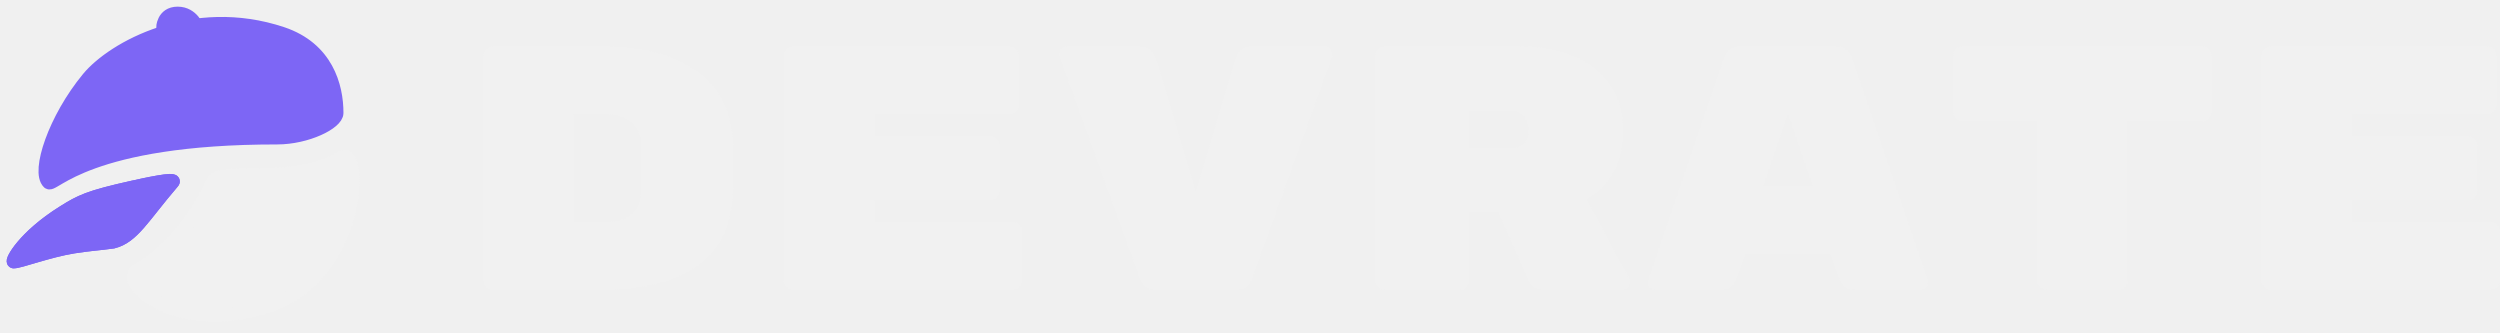
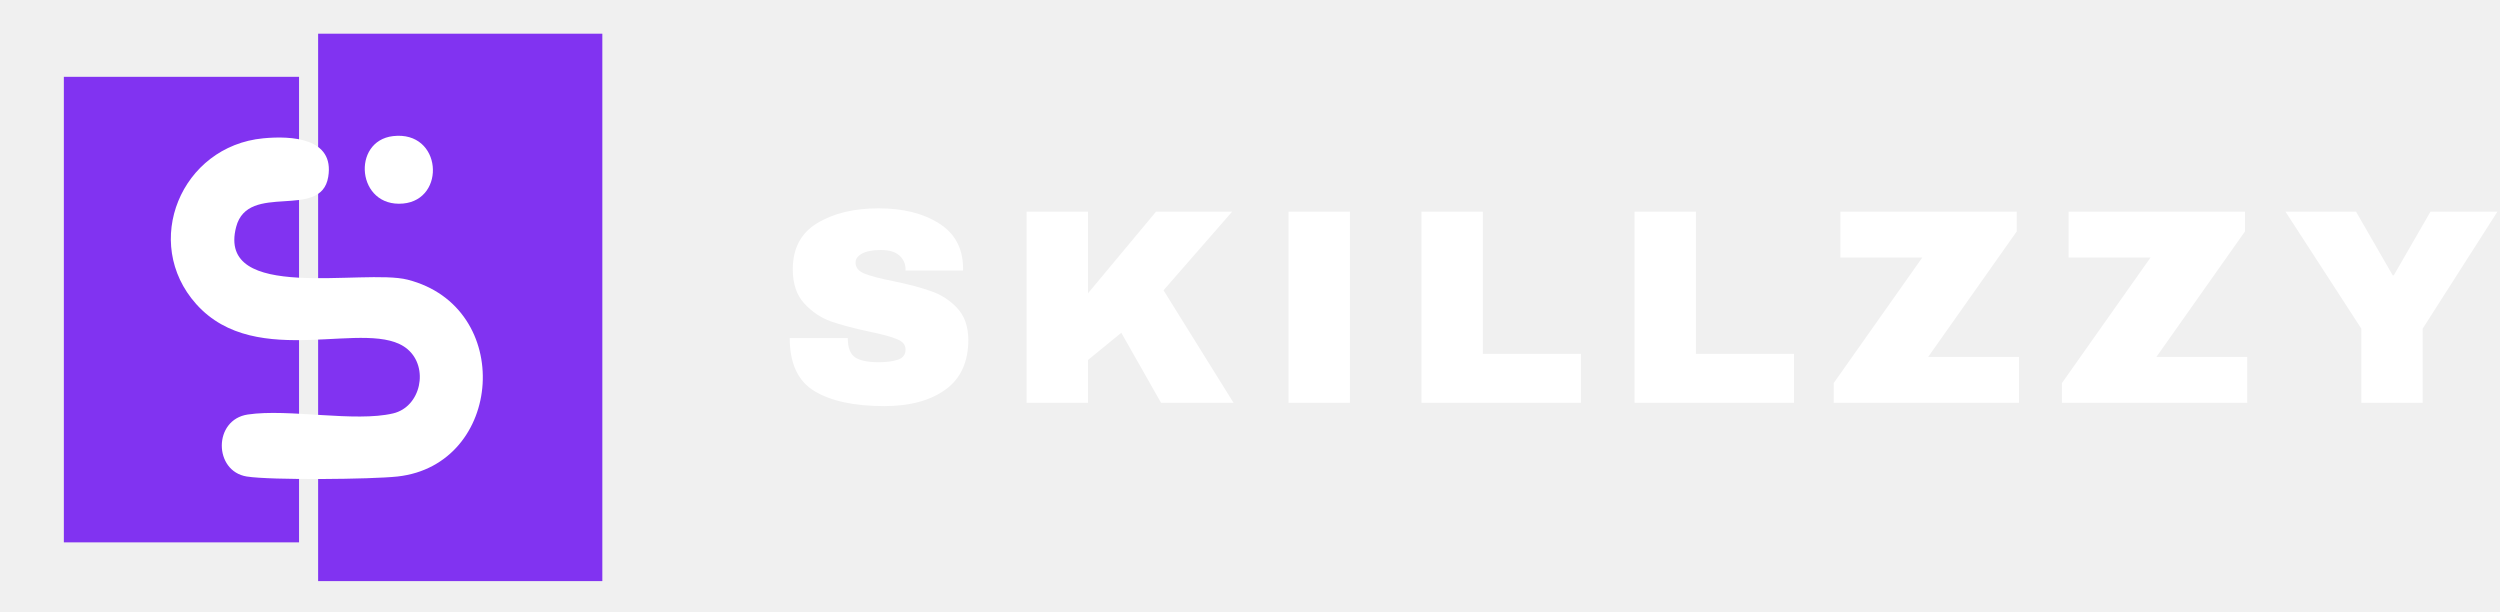
- <svg xmlns="http://www.w3.org/2000/svg" width="188" height="25" viewBox="0 0 188 25" fill="none">
-   <path d="M45.404 3.491C48.35 3.491 50.705 4.128 52.466 5.401C54.244 6.674 55.134 8.644 55.134 11.312V13.98C55.134 16.7 54.253 18.688 52.492 19.944C50.748 21.182 48.385 21.801 45.404 21.801H37.059C36.868 21.801 36.702 21.731 36.562 21.592C36.423 21.452 36.353 21.286 36.353 21.095V4.197C36.353 4.006 36.423 3.84 36.562 3.7C36.702 3.561 36.868 3.491 37.059 3.491H45.404ZM45.534 16.7C46.354 16.7 46.999 16.509 47.47 16.125C47.958 15.724 48.202 15.166 48.202 14.451V10.841C48.202 10.126 47.958 9.577 47.47 9.193C46.999 8.792 46.354 8.592 45.534 8.592H43.154V16.7H45.534Z" fill="#F1F1F1" />
-   <path d="M76.18 16.7C76.371 16.7 76.537 16.77 76.677 16.91C76.816 17.049 76.886 17.215 76.886 17.407V21.095C76.886 21.286 76.816 21.452 76.677 21.592C76.537 21.731 76.371 21.801 76.18 21.801H59.649C59.457 21.801 59.291 21.731 59.152 21.592C59.012 21.452 58.942 21.286 58.942 21.095V4.197C58.942 4.006 59.012 3.84 59.152 3.7C59.291 3.561 59.457 3.491 59.649 3.491H75.918C76.11 3.491 76.275 3.561 76.415 3.7C76.555 3.84 76.624 4.006 76.624 4.197V7.886C76.624 8.077 76.555 8.243 76.415 8.383C76.275 8.522 76.11 8.592 75.918 8.592H65.743V10.24H74.479C74.671 10.24 74.837 10.309 74.976 10.449C75.116 10.588 75.186 10.754 75.186 10.946V14.346C75.186 14.538 75.116 14.704 74.976 14.843C74.837 14.983 74.671 15.052 74.479 15.052H65.743V16.7H76.18Z" fill="#F1F1F1" />
-   <path d="M99.632 3.491C99.789 3.491 99.92 3.552 100.024 3.674C100.146 3.779 100.207 3.91 100.207 4.067L100.181 4.25L94.165 20.938C94.078 21.182 93.938 21.391 93.747 21.565C93.555 21.722 93.302 21.801 92.988 21.801H86.894C86.58 21.801 86.327 21.722 86.135 21.565C85.943 21.391 85.812 21.208 85.743 21.016L79.674 4.25L79.648 4.067C79.648 3.91 79.701 3.779 79.805 3.674C79.927 3.552 80.067 3.491 80.224 3.491H85.743C86.057 3.491 86.309 3.587 86.501 3.779C86.71 3.953 86.85 4.145 86.92 4.354L89.928 14.372L92.936 4.354C93.005 4.128 93.136 3.927 93.328 3.753C93.52 3.578 93.781 3.491 94.113 3.491H99.632Z" fill="#F1F1F1" />
-   <path d="M122.535 20.99C122.57 21.06 122.587 21.138 122.587 21.225C122.587 21.382 122.526 21.522 122.404 21.644C122.299 21.748 122.169 21.801 122.012 21.801H116.074C115.83 21.801 115.603 21.74 115.394 21.618C115.202 21.496 115.063 21.339 114.976 21.147L112.674 15.968H110.477V21.095C110.477 21.286 110.407 21.452 110.267 21.592C110.128 21.731 109.962 21.801 109.77 21.801H104.121C103.929 21.801 103.763 21.731 103.624 21.592C103.484 21.452 103.414 21.286 103.414 21.095V4.197C103.414 4.006 103.484 3.84 103.624 3.7C103.763 3.561 103.929 3.491 104.121 3.491H114.295C115.865 3.491 117.234 3.744 118.402 4.25C119.588 4.755 120.495 5.488 121.122 6.447C121.75 7.406 122.064 8.531 122.064 9.821C122.064 12.193 121.149 13.91 119.318 14.974L122.535 20.99ZM113.746 11.129C114.13 11.129 114.426 11.007 114.636 10.763C114.845 10.501 114.949 10.179 114.949 9.795C114.949 9.411 114.845 9.08 114.636 8.801C114.444 8.505 114.147 8.356 113.746 8.356H110.477V11.129H113.746Z" fill="#F1F1F1" />
-   <path d="M130.607 20.912C130.38 21.504 129.988 21.801 129.43 21.801H124.486C124.329 21.801 124.19 21.748 124.068 21.644C123.963 21.522 123.911 21.382 123.911 21.225L123.937 21.069L129.639 4.354C129.709 4.128 129.84 3.927 130.032 3.753C130.223 3.578 130.485 3.491 130.816 3.491H138.088C138.419 3.491 138.681 3.578 138.872 3.753C139.064 3.927 139.195 4.128 139.265 4.354L144.967 21.069L144.993 21.225C144.993 21.382 144.932 21.522 144.81 21.644C144.705 21.748 144.575 21.801 144.418 21.801H139.474C138.916 21.801 138.524 21.504 138.297 20.912L137.643 19.081H131.261L130.607 20.912ZM134.452 8.539L132.595 13.98H136.309L134.452 8.539Z" fill="#F1F1F1" />
-   <path d="M165.62 3.491C165.812 3.491 165.978 3.561 166.117 3.7C166.257 3.84 166.327 4.006 166.327 4.197V8.409C166.327 8.6 166.257 8.766 166.117 8.906C165.978 9.045 165.812 9.115 165.62 9.115H159.997V21.095C159.997 21.286 159.927 21.452 159.788 21.592C159.648 21.731 159.482 21.801 159.291 21.801H153.902C153.711 21.801 153.545 21.731 153.405 21.592C153.266 21.452 153.196 21.286 153.196 21.095V9.115H147.572C147.381 9.115 147.215 9.045 147.075 8.906C146.936 8.766 146.866 8.6 146.866 8.409V4.197C146.866 4.006 146.936 3.84 147.075 3.7C147.215 3.561 147.381 3.491 147.572 3.491H165.62Z" fill="#F1F1F1" />
-   <path d="M187.294 16.7C187.486 16.7 187.652 16.77 187.791 16.91C187.931 17.049 188 17.215 188 17.407V21.095C188 21.286 187.931 21.452 187.791 21.592C187.652 21.731 187.486 21.801 187.294 21.801H170.763C170.571 21.801 170.406 21.731 170.266 21.592C170.127 21.452 170.057 21.286 170.057 21.095V4.197C170.057 4.006 170.127 3.84 170.266 3.7C170.406 3.561 170.571 3.491 170.763 3.491H187.033C187.224 3.491 187.39 3.561 187.53 3.7C187.669 3.84 187.739 4.006 187.739 4.197V7.886C187.739 8.077 187.669 8.243 187.53 8.383C187.39 8.522 187.224 8.592 187.033 8.592H176.858V10.24H185.594C185.786 10.24 185.951 10.309 186.091 10.449C186.23 10.588 186.3 10.754 186.3 10.946V14.346C186.3 14.538 186.23 14.704 186.091 14.843C185.951 14.983 185.786 15.052 185.594 15.052H176.858V16.7H187.294Z" fill="#F1F1F1" />
-   <path d="M12.986 13.705C10.745 16.32 9.997 17.815 8.503 18.189C7.509 18.331 6.672 18.374 5.513 18.562C3.622 18.87 1.493 19.684 1.029 19.683C0.812 19.683 1.776 17.816 4.766 15.947C6.068 15.133 6.634 14.826 9.997 14.078L9.999 14.078C10.749 13.911 13.36 13.331 12.986 13.705Z" fill="#7D66F5" />
-   <path d="M12.986 13.705C10.745 16.32 9.997 17.815 8.503 18.189C7.509 18.331 6.672 18.374 5.513 18.562C3.622 18.87 1.493 19.684 1.029 19.683C0.812 19.683 1.776 17.816 4.766 15.947C6.068 15.133 6.634 14.826 9.997 14.078L9.999 14.078C10.749 13.911 13.36 13.331 12.986 13.705Z" fill="#7D66F5" />
-   <path d="M6.633 5.879C4.099 8.947 2.807 12.903 3.655 13.725C4.019 14.078 6.601 10.357 20.844 10.362C23.074 10.363 25.328 9.242 25.328 8.494C25.328 6.482 24.569 3.636 21.206 2.515C14.48 0.275 8.503 3.616 6.633 5.879Z" fill="#7D66F5" />
-   <path d="M13.36 1C12.239 1 12.239 2.121 12.239 2.121H14.855C14.855 2.121 14.481 1 13.36 1Z" fill="#7D66F5" />
-   <path d="M12.986 13.705C10.745 16.32 9.997 17.815 8.503 18.189C7.509 18.331 6.672 18.374 5.513 18.562C3.622 18.87 1.493 19.684 1.029 19.683C0.812 19.683 1.776 17.816 4.766 15.947C6.068 15.133 6.634 14.826 9.997 14.078L9.999 14.078C10.749 13.911 13.36 13.331 12.986 13.705Z" stroke="#7D66F5" stroke-linecap="round" />
-   <path d="M12.986 13.705C10.745 16.32 9.997 17.815 8.503 18.189C7.509 18.331 6.672 18.374 5.513 18.562C3.622 18.87 1.493 19.684 1.029 19.683C0.812 19.683 1.776 17.816 4.766 15.947C6.068 15.133 6.634 14.826 9.997 14.078L9.999 14.078C10.749 13.911 13.36 13.331 12.986 13.705Z" stroke="#7D66F5" stroke-linecap="round" />
-   <path d="M6.633 5.879C4.099 8.947 2.807 12.903 3.655 13.725C4.019 14.078 6.601 10.357 20.844 10.362C23.074 10.363 25.328 9.242 25.328 8.494C25.328 6.482 24.569 3.636 21.206 2.515C14.48 0.275 8.503 3.616 6.633 5.879Z" stroke="#7D66F5" stroke-linecap="round" />
-   <path d="M13.36 1C12.239 1 12.239 2.121 12.239 2.121H14.855C14.855 2.121 14.481 1 13.36 1Z" stroke="#7D66F5" stroke-linecap="round" />
-   <path d="M25.7 11.837C21.963 14.079 16.532 12.474 15.985 13.705C14.487 17.071 11.837 19.559 10.343 20.307C8.848 21.054 12.997 25.29 20.098 23.047C27.198 20.804 27.302 10.876 25.7 11.837Z" fill="#F1F1F1" stroke="#F1F1F1" stroke-linecap="round" />
+ <svg xmlns="http://www.w3.org/2000/svg" width="180" height="44" viewBox="0 0 180 44" fill="none">
+   <g clip-path="url(#clip0_40000033_11357)">
+     <mask id="mask0_40000033_11357" style="mask-type:luminance" maskUnits="userSpaceOnUse" x="-66" y="-69" width="186" height="183">
+       <path d="M119.775 -68.53H-65.767V113.361H119.775V-68.53Z" fill="white" />
+     </mask>
+     <g mask="url(#mask0_40000033_11357)">
+       <mask id="mask1_40000033_11357" style="mask-type:luminance" maskUnits="userSpaceOnUse" x="-66" y="-69" width="186" height="183">
+         <path d="M119.775 -68.53H-65.767V113.361H119.775V-68.53Z" fill="white" />
+       </mask>
+       <g mask="url(#mask1_40000033_11357)">
+         <path d="M21.531 5.531H4.597V39.05H21.531V5.531Z" fill="#8133F1" />
+       </g>
+       <mask id="mask2_40000033_11357" style="mask-type:luminance" maskUnits="userSpaceOnUse" x="-66" y="-69" width="186" height="183">
+         <path d="M119.775 -68.53H-65.767V113.361H119.775V-68.53Z" fill="white" />
+       </mask>
+       <g mask="url(#mask2_40000033_11357)">
+         <path d="M43.368 2.426H22.905V41.84H43.368V2.426Z" fill="#8133F1" />
+       </g>
+       <mask id="mask3_40000033_11357" style="mask-type:luminance" maskUnits="userSpaceOnUse" x="-66" y="-69" width="186" height="183">
+         <path d="M119.775 -68.53H-65.767V113.361H119.775V-68.53Z" fill="white" />
+       </mask>
+       <g mask="url(#mask3_40000033_11357)">
+         <path d="M28.304 9.799C31.83 9.393 32.141 14.37 29.024 14.655C25.686 14.957 25.287 10.148 28.304 9.799Z" fill="white" />
+       </g>
+       <mask id="mask4_40000033_11357" style="mask-type:luminance" maskUnits="userSpaceOnUse" x="-66" y="-69" width="186" height="183">
+         <path d="M119.775 -68.53H-65.767V113.361H119.775V-68.53Z" fill="white" />
+       </mask>
+       <g mask="url(#mask4_40000033_11357)">
+         <path d="M18.96 9.958C20.973 9.766 24.1 9.924 23.632 12.739C23.108 15.898 17.86 13.05 17.002 16.341C15.575 21.817 26.178 19.329 29.345 20.136C37.084 22.107 36.255 33.461 28.625 34.308C26.771 34.513 19.49 34.586 17.763 34.308C15.379 33.923 15.338 30.216 17.844 29.844C20.777 29.41 25.571 30.415 28.307 29.764C30.305 29.291 30.898 26.467 29.345 25.144C26.587 22.794 18.508 26.791 14.129 21.896C10.167 17.466 13.035 10.52 18.96 9.958Z" fill="white" />
+       </g>
+     </g>
+   </g>
+   <path d="M63.26 15C65.02 15 66.467 15.36 67.6 16.08C68.733 16.787 69.313 17.84 69.34 19.24V19.48H65.2V19.4C65.2 19 65.053 18.667 64.76 18.4C64.467 18.133 64.02 18 63.42 18C62.833 18 62.38 18.087 62.06 18.26C61.753 18.433 61.6 18.647 61.6 18.9C61.6 19.26 61.813 19.527 62.24 19.7C62.667 19.873 63.353 20.053 64.3 20.24C65.407 20.467 66.313 20.707 67.02 20.96C67.74 21.2 68.367 21.6 68.9 22.16C69.433 22.72 69.707 23.48 69.72 24.44C69.72 26.067 69.167 27.273 68.06 28.06C66.967 28.847 65.5 29.24 63.66 29.24C61.513 29.24 59.84 28.88 58.64 28.16C57.453 27.44 56.86 26.167 56.86 24.34H61.04C61.04 25.033 61.22 25.5 61.58 25.74C61.94 25.967 62.5 26.08 63.26 26.08C63.82 26.08 64.28 26.02 64.64 25.9C65.013 25.78 65.2 25.533 65.2 25.16C65.2 24.827 64.993 24.58 64.58 24.42C64.18 24.247 63.52 24.067 62.6 23.88C61.48 23.64 60.553 23.393 59.82 23.14C59.087 22.873 58.447 22.44 57.9 21.84C57.353 21.24 57.08 20.427 57.08 19.4C57.08 17.893 57.66 16.787 58.82 16.08C59.993 15.36 61.473 15 63.26 15ZM83.234 15.24H88.714L83.774 20.9L88.814 29H83.594L80.734 23.96L78.334 25.92V29H73.914V15.24H78.334V21.12L83.234 15.24ZM92.774 29V15.24H97.194V29H92.774ZM102.347 15.24H106.767V25.48H113.827V29H102.347V15.24ZM117.687 15.24H122.107V25.48H129.167V29H117.687V15.24ZM138.827 25.7H145.367V29H132.027V27.58L138.407 18.54H132.507V15.24H145.207V16.66L138.827 25.7ZM155.26 25.7H161.8V29H148.46V27.58L154.84 18.54H148.94V15.24H161.64V16.66L155.26 25.7ZM174.434 29H170.014V23.66L164.554 15.24H169.634L172.274 19.82H172.354L174.994 15.24H179.814L174.434 23.66V29Z" fill="white" />
+   <defs>
+     <clipPath id="clip0_40000033_11357">
+       <rect width="48" height="44" fill="white" />
+     </clipPath>
+   </defs>
</svg>
